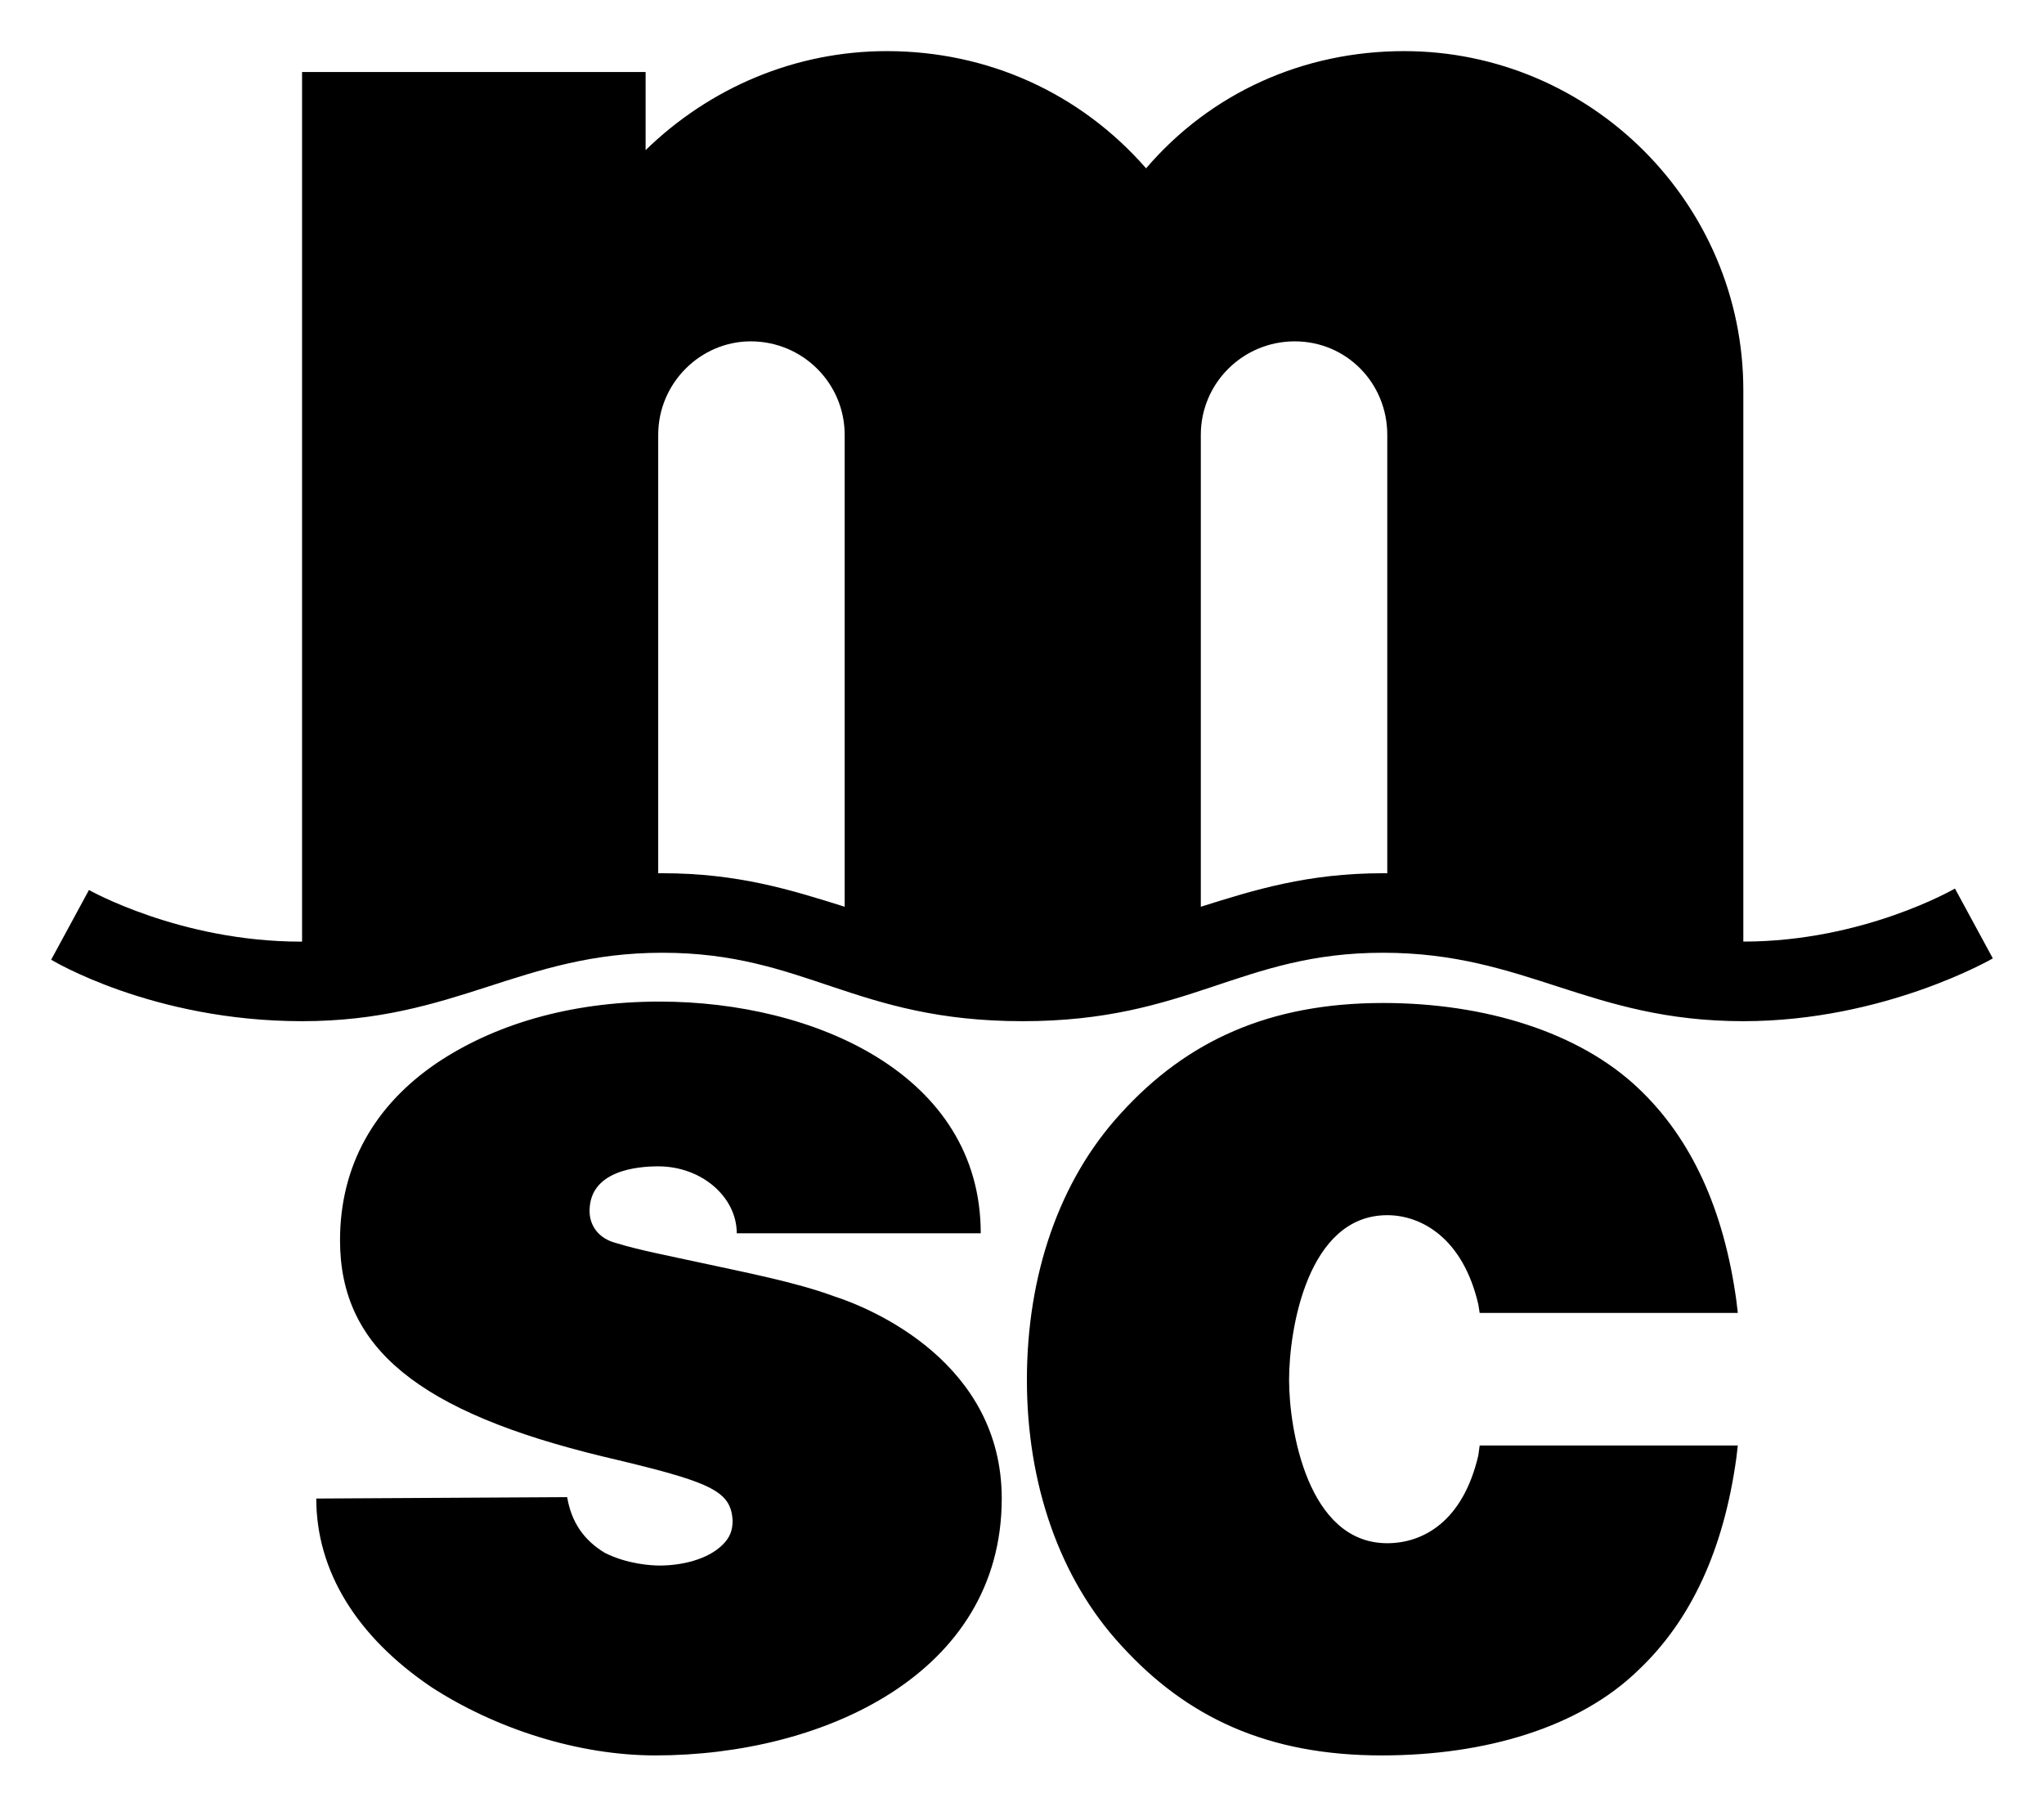
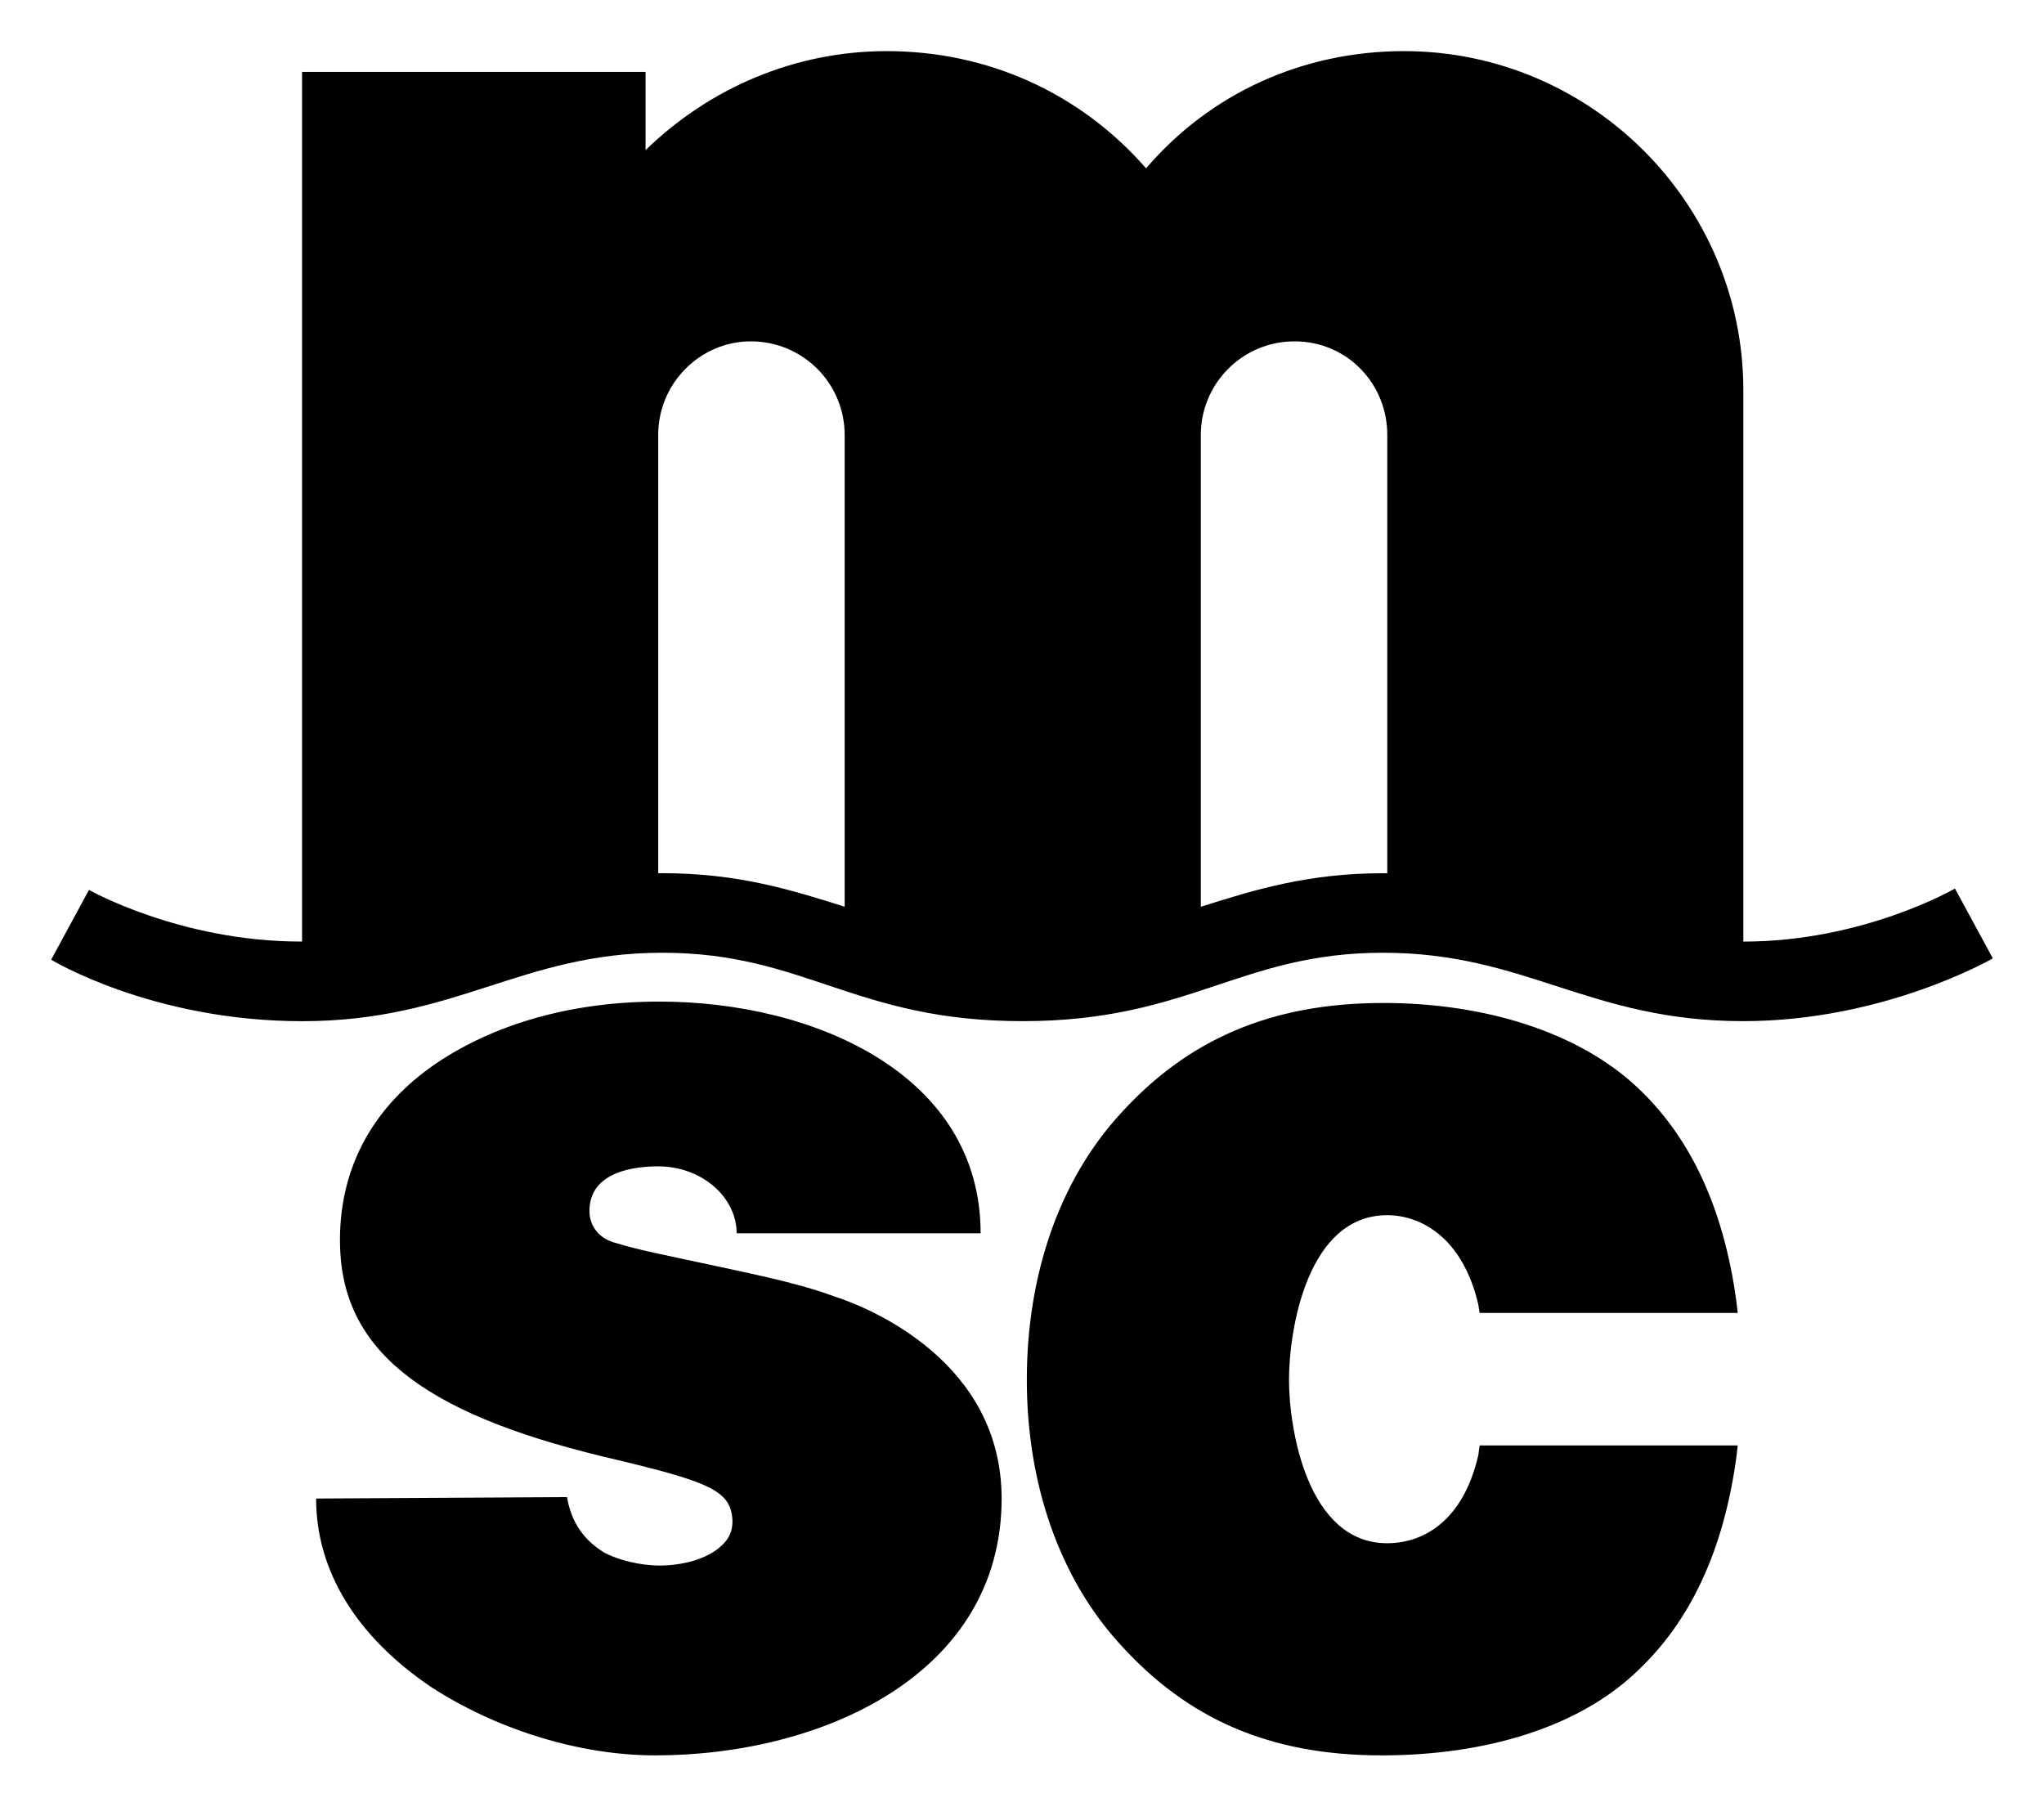
- <svg xmlns="http://www.w3.org/2000/svg" version="1.1" id="svg3769" width="869" height="768" viewBox="-1.278 -1.278 51.101 45.164">
-   <defs id="defs3771" />
-   <path id="path3659" d="m 20.891,0 c -2.278,0 -4.417,0.907 -6.029,2.475 l 0,-1.566 0,-0.387 -0.352,0 -7.885,0 -0.352,0 0,0.387 0,21.354 -0.035,0 c -3.015,0 -5.293,-1.291 -5.293,-1.291 L 0,22.715 c 0,0 2.523,1.537 6.273,1.537 3.855,0 5.468,-1.711 9.008,-1.711 3.575,0 4.802,1.711 9.008,1.711 4.171,0 5.434,-1.711 9.01,-1.711 3.575,0 5.153,1.711 9.008,1.711 3.537,0 6.238,-1.57 6.238,-1.57 l -0.947,-1.746 c 0,0 -2.277,1.326 -5.291,1.326 l 0,-13.783 C 42.307,3.8 38.486,0 33.824,0 31.301,0 28.988,1.046 27.375,2.93 25.728,1.046 23.414,0 20.891,0 Z m -3.4,7.256 c 1.297,0 2.348,1.045 2.348,2.338 l 0,11.797 c -1.332,-0.419 -2.664,-0.838 -4.557,-0.838 l -0.105,0 0,-10.959 c 0,-1.293 1.053,-2.338 2.314,-2.338 z m 13.6,0 c 1.297,0 2.314,1.045 2.314,2.338 l 0,10.959 -0.105,0 c -1.893,0 -3.225,0.419 -4.557,0.838 l 0,-11.797 c 0,-1.293 1.051,-2.338 2.348,-2.338 z m -15.879,16.506 c -2.278,0 -4.17,0.595 -5.572,1.537 -1.542,1.047 -2.418,2.547 -2.418,4.432 0,2.687 1.963,4.292 6.59,5.408 2.664,0.628 3.19,0.838 3.225,1.605 0,0.244 -0.071,0.419 -0.246,0.594 -0.385,0.384 -1.052,0.523 -1.578,0.523 -0.21,0 -0.805,-0.035 -1.365,-0.314 -0.526,-0.314 -0.842,-0.768 -0.947,-1.396 l -6.273,0.035 c 0,1.815 1.015,3.454 2.873,4.711 1.613,1.047 3.679,1.711 5.607,1.711 4.171,0 8.658,-2.025 8.658,-6.422 0,-3.385 -3.224,-4.747 -4.205,-5.061 -0.946,-0.349 -2.209,-0.592 -3.33,-0.836 -0.806,-0.175 -1.543,-0.316 -2.104,-0.49 -0.421,-0.105 -0.666,-0.419 -0.666,-0.803 0,-1.012 1.191,-1.115 1.717,-1.115 1.087,0 1.963,0.767 1.963,1.674 l 6.1,0 c 0,-3.978 -4.171,-5.793 -8.027,-5.793 z m 18.088,0.035 c -2.839,0 -4.907,0.943 -6.555,2.758 -1.542,1.675 -2.35,4.047 -2.35,6.664 0,2.582 0.807,4.956 2.35,6.631 1.648,1.815 3.68,2.758 6.52,2.758 2.591,0 4.942,-0.698 6.414,-2.129 1.332,-1.256 2.14,-3.036 2.453,-5.305 l 0.037,-0.314 -0.352,0 -5.854,0 -0.248,0 -0.033,0.244 c -0.388,1.675 -1.401,2.199 -2.277,2.199 -1.998,0 -2.455,-2.863 -2.455,-4.084 0,-1.256 0.457,-4.117 2.455,-4.117 0.839,0 1.89,0.559 2.277,2.234 l 0.033,0.209 0.248,0 5.854,0 0.352,0 -0.037,-0.314 c -0.313,-2.268 -1.121,-4.049 -2.453,-5.305 -1.472,-1.396 -3.823,-2.129 -6.379,-2.129 z" style="fill:#000000;fill-opacity:1;fill-rule:nonzero;stroke:none" />
+ <svg xmlns="http://www.w3.org/2000/svg" width="869" height="768" viewBox="-1.278 -1.278 51.101 45.164">
+   <path d="M20.89 0c-2.278 0-4.416.907-6.029 2.475V.52H6.273v21.741h-.035c-3.014 0-5.293-1.291-5.293-1.291L0 22.715s2.523 1.537 6.273 1.537c3.856 0 5.468-1.711 9.008-1.711 3.576 0 4.802 1.71 9.008 1.71 4.171 0 5.434-1.71 9.01-1.71s5.153 1.71 9.008 1.71c3.537 0 6.238-1.57 6.238-1.57l-.947-1.745s-2.278 1.326-5.291 1.326V8.479C42.307 3.8 38.486 0 33.824 0c-2.523 0-4.836 1.046-6.449 2.93C25.728 1.046 23.415 0 20.891 0m-3.4 7.256a2.34 2.34 0 0 1 2.348 2.338V21.39c-1.332-.42-2.664-.838-4.557-.838h-.105V9.593c0-1.292 1.053-2.337 2.314-2.337m13.6 0c1.297 0 2.314 1.045 2.314 2.338v10.959H33.3c-1.893 0-3.225.419-4.557.838V9.594a2.34 2.34 0 0 1 2.348-2.338M15.21 23.762c-2.278 0-4.17.595-5.572 1.537-1.543 1.047-2.418 2.547-2.418 4.431 0 2.687 1.963 4.292 6.59 5.409 2.663.628 3.19.837 3.224 1.605 0 .244-.07.419-.246.594-.385.384-1.052.523-1.578.523-.21 0-.805-.035-1.365-.314-.526-.314-.842-.768-.948-1.397l-6.273.036c0 1.814 1.015 3.454 2.873 4.71 1.613 1.047 3.68 1.711 5.608 1.711 4.17 0 8.658-2.025 8.658-6.421 0-3.385-3.224-4.747-4.205-5.061-.947-.35-2.209-.592-3.33-.836-.807-.175-1.543-.316-2.104-.49-.42-.105-.666-.419-.666-.803 0-1.012 1.191-1.115 1.717-1.115 1.087 0 1.963.766 1.963 1.674h6.1c0-3.979-4.172-5.793-8.028-5.793m18.088.035c-2.84 0-4.907.943-6.555 2.758-1.542 1.675-2.35 4.047-2.35 6.664 0 2.582.808 4.956 2.35 6.63 1.648 1.816 3.68 2.758 6.52 2.758 2.591 0 4.942-.698 6.414-2.128 1.331-1.257 2.14-3.037 2.453-5.305l.037-.315h-6.453l-.033.245c-.388 1.675-1.401 2.199-2.278 2.199-1.998 0-2.455-2.863-2.455-4.084 0-1.256.457-4.117 2.455-4.117.84 0 1.89.559 2.278 2.234l.033.209h6.453l-.037-.314c-.313-2.269-1.122-4.05-2.453-5.305-1.472-1.396-3.823-2.13-6.38-2.13" style="fill:#000;fill-opacity:1;fill-rule:nonzero;stroke:none" />
</svg>
